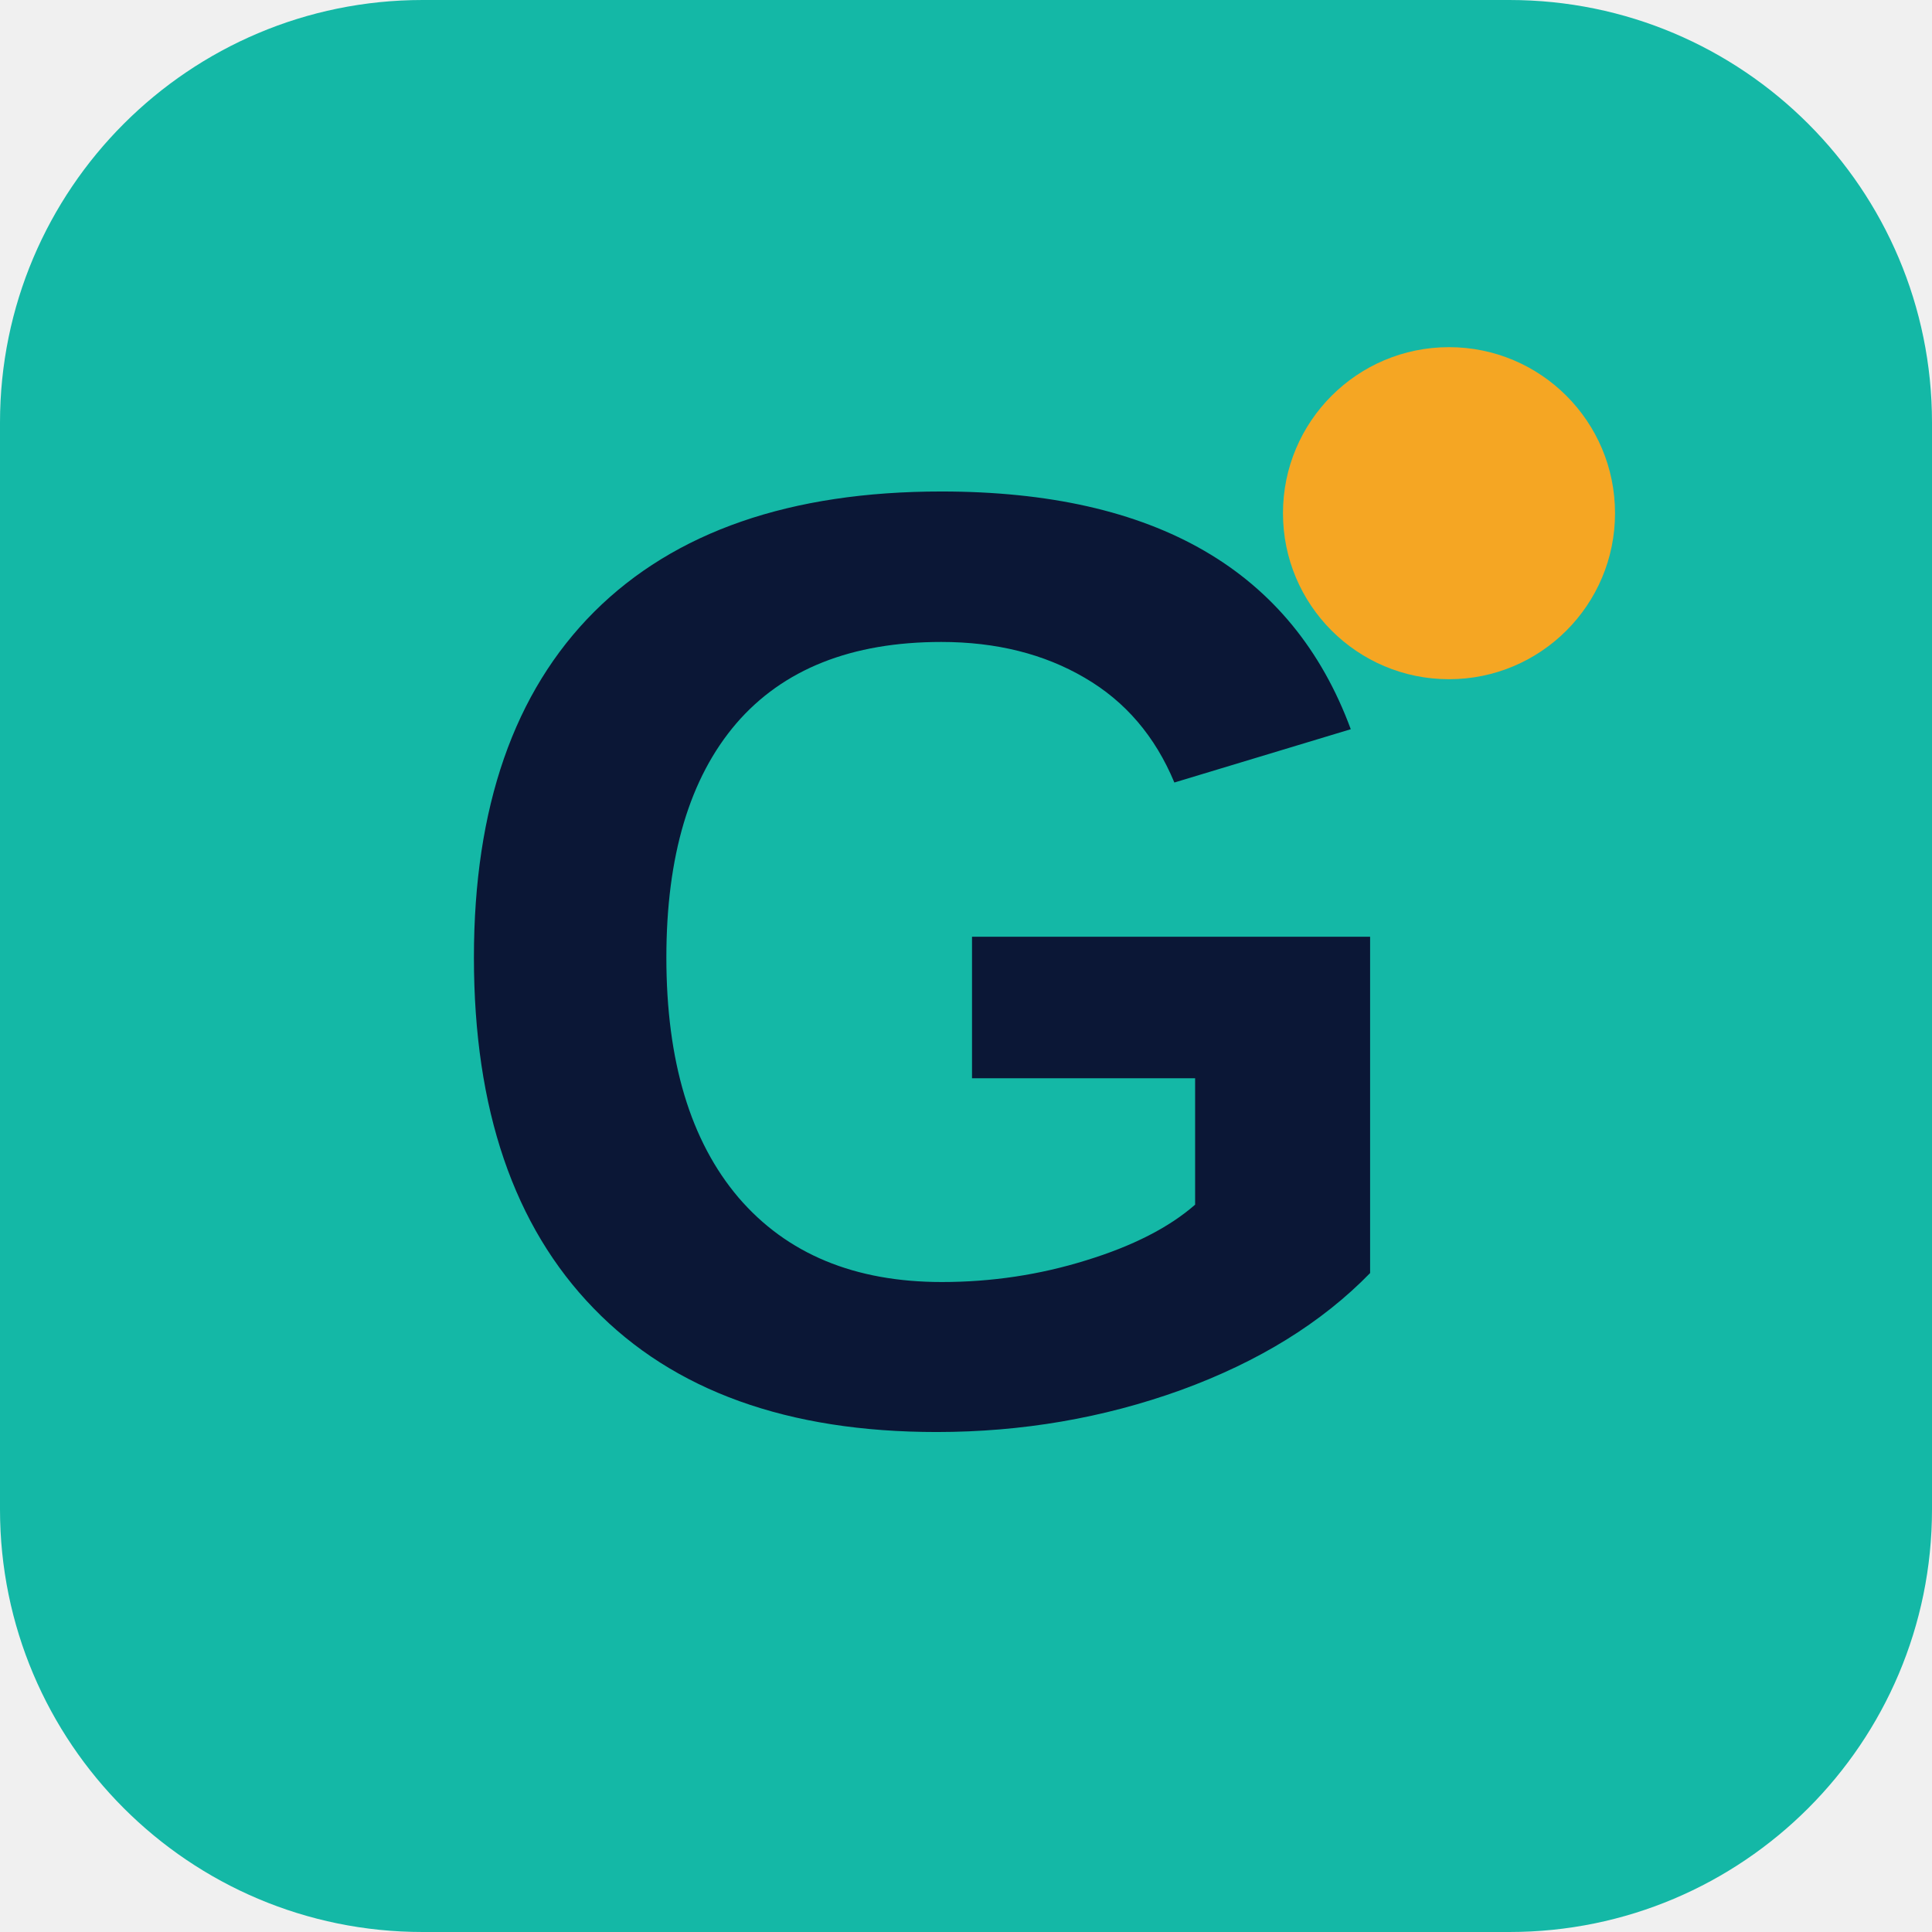
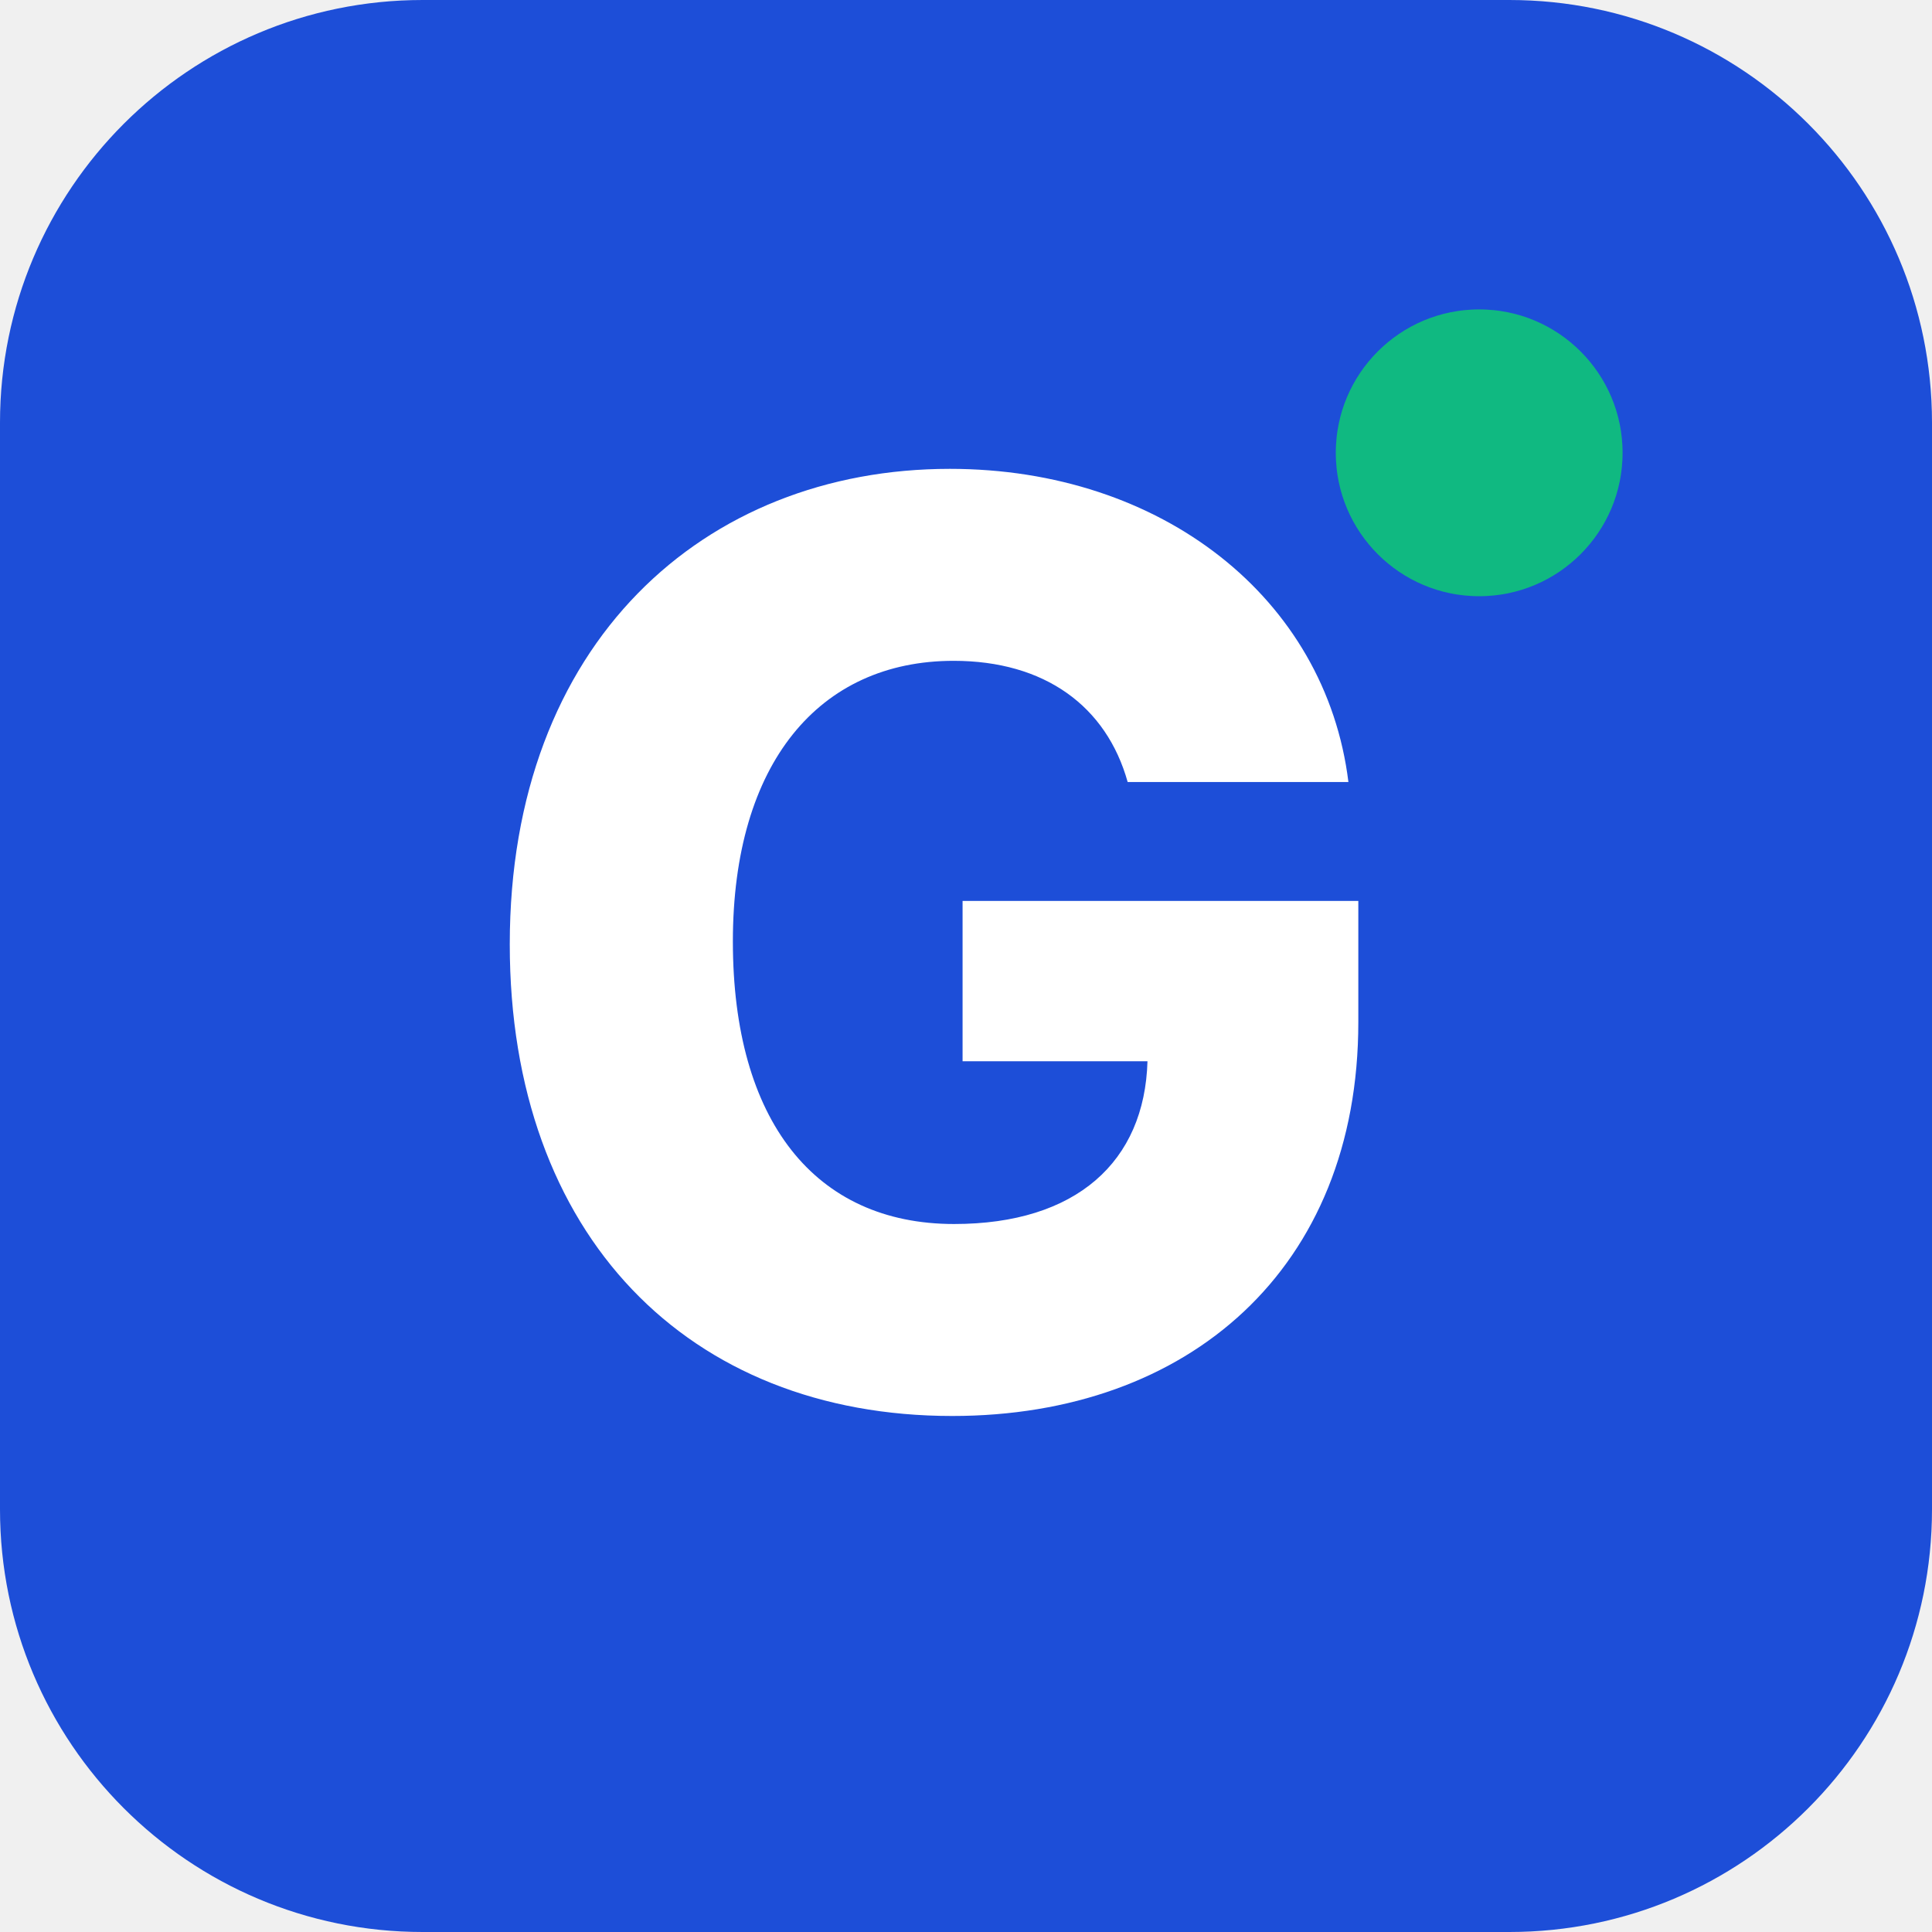
<svg xmlns="http://www.w3.org/2000/svg" viewBox="0 0 64 64">
-   <rect width="64" height="64" rx="14" fill="#14B8A6" />
-   <text x="31" y="47" text-anchor="middle" font-family="'Space Grotesk',Arial,sans-serif" font-weight="700" font-size="44" fill="#0B1736">G</text>
-   <circle cx="48" cy="17" r="5.5" fill="#F5A623" />
+   <rect width="64" height="64" rx="14" fill="#1D4ED8" />
+   <text x="31" y="46.5" text-anchor="middle" font-family="Inter,'Segoe UI',Arial,sans-serif" font-weight="800" font-size="42" fill="#FFFFFF">G</text>
+   <circle cx="49" cy="15" r="6" fill="#10B981" stroke="#1D4ED8" stroke-width="2.5" />
</svg>
